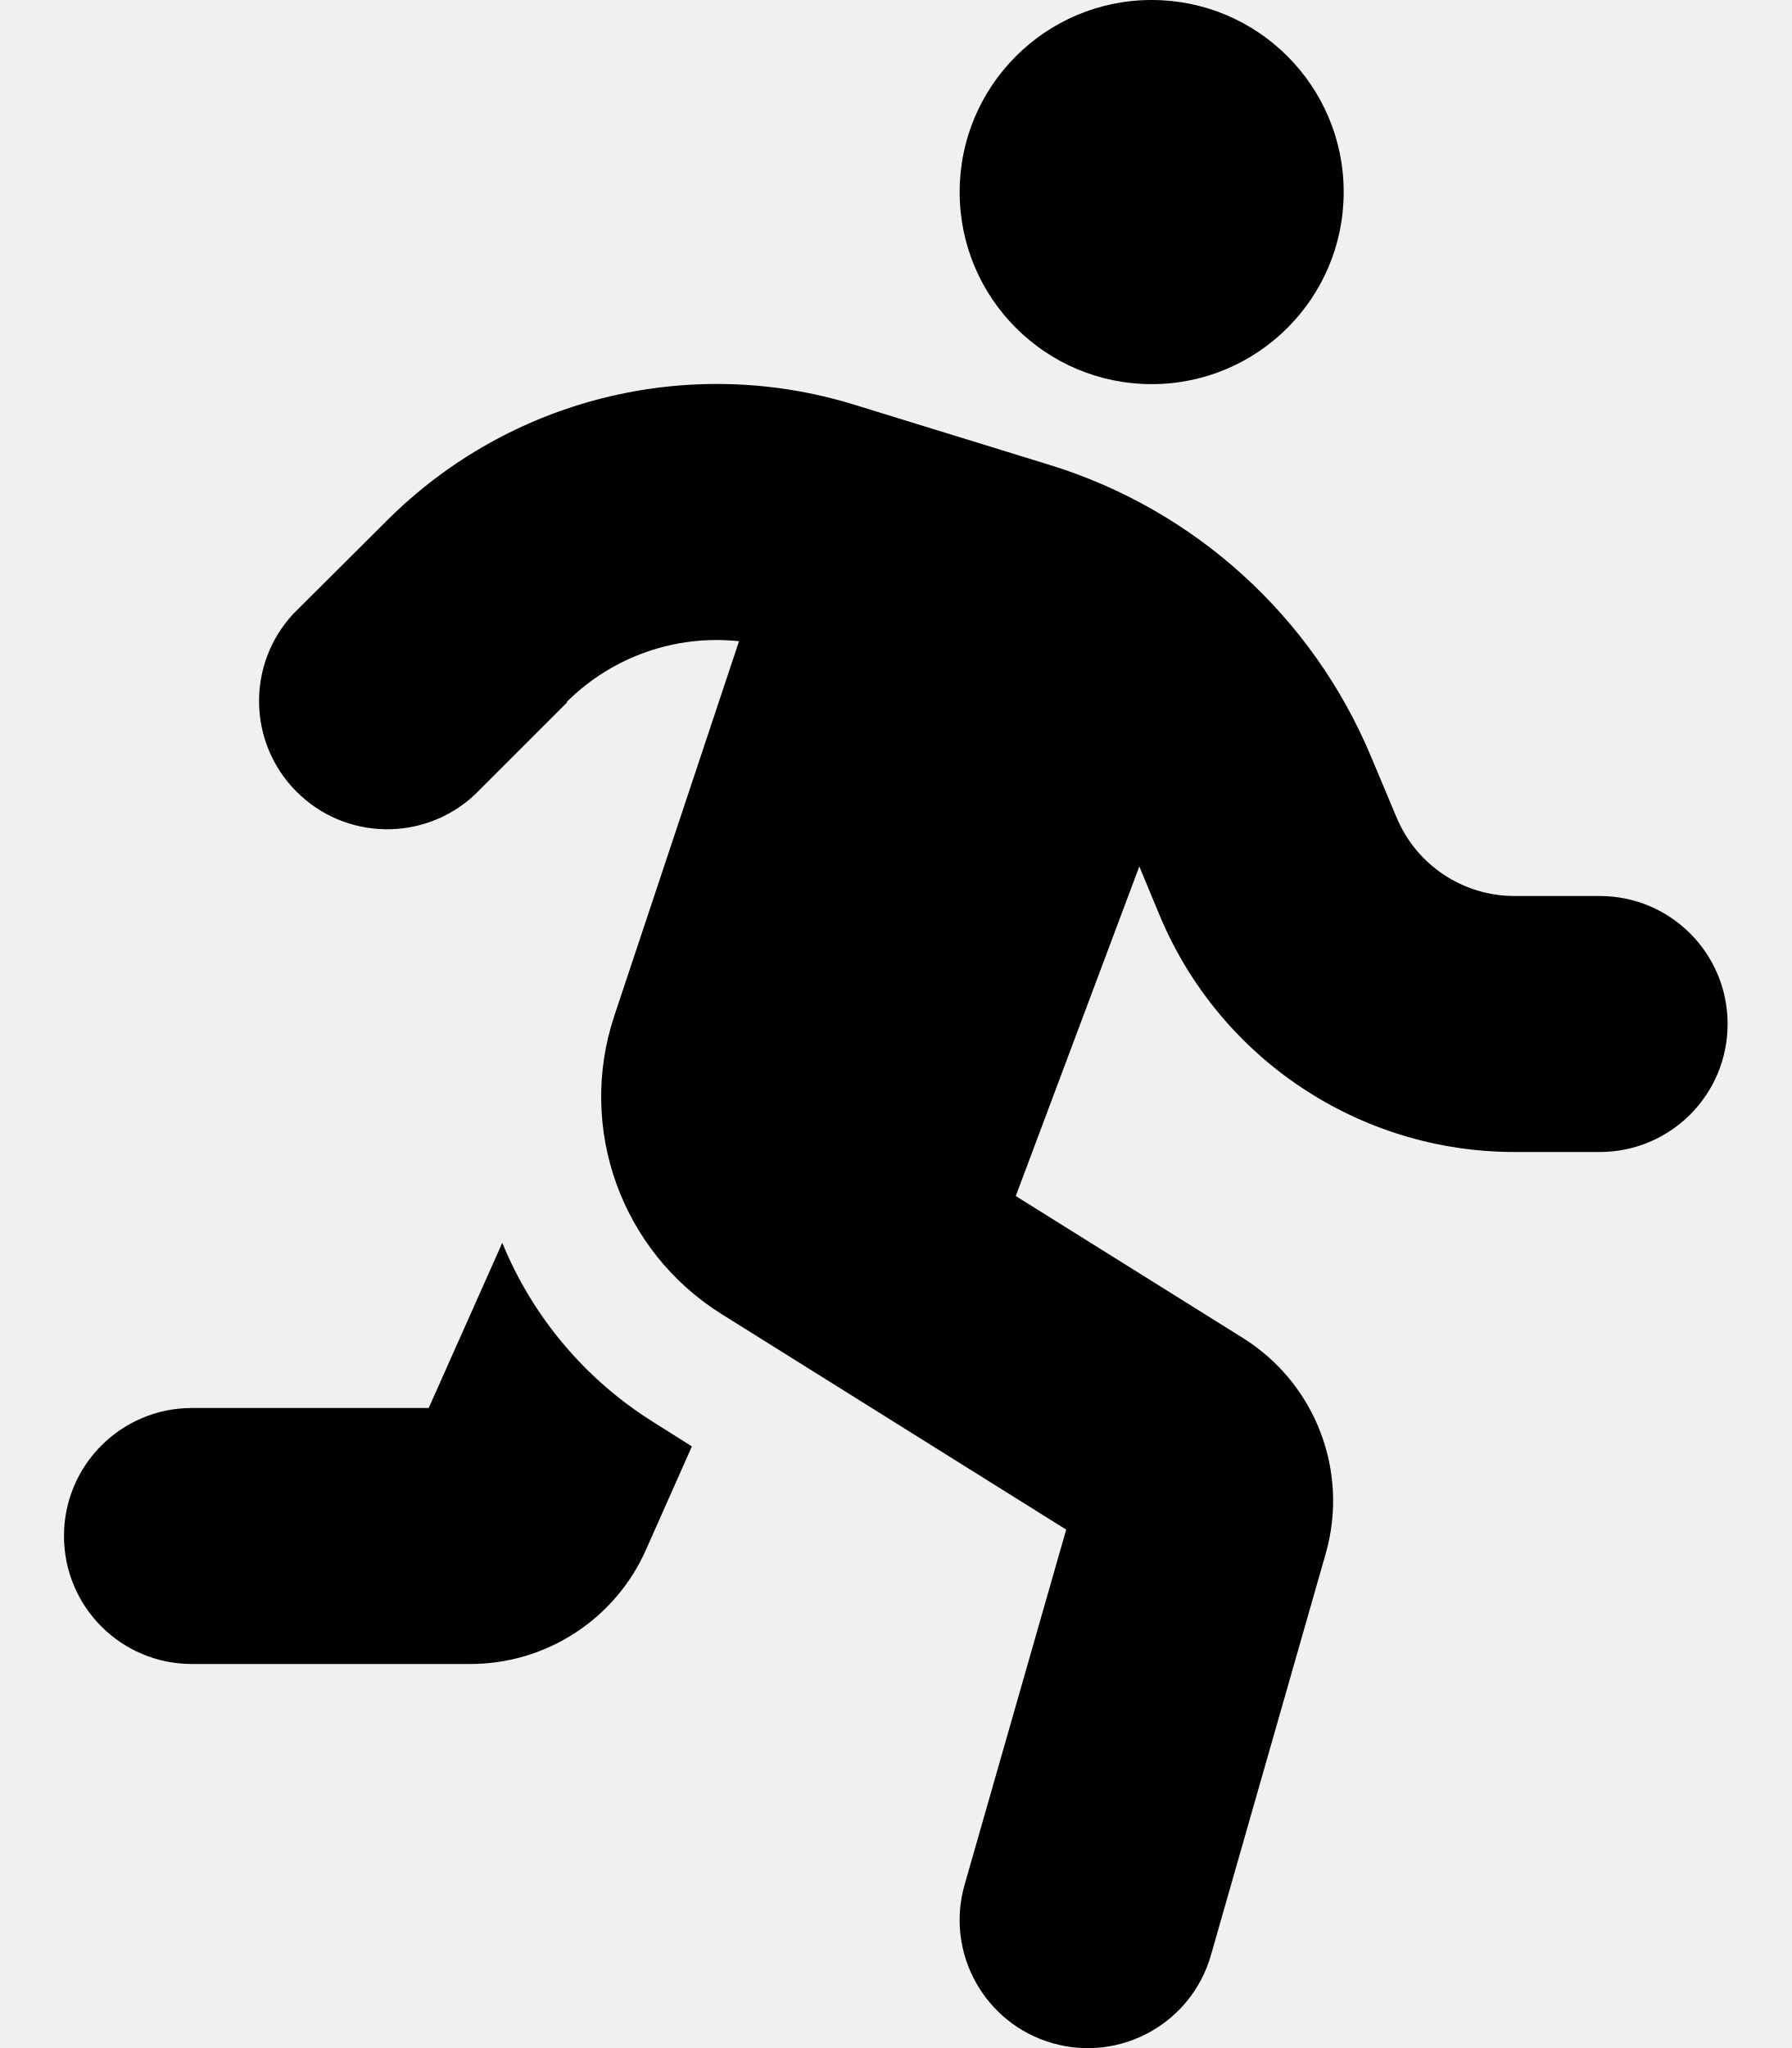
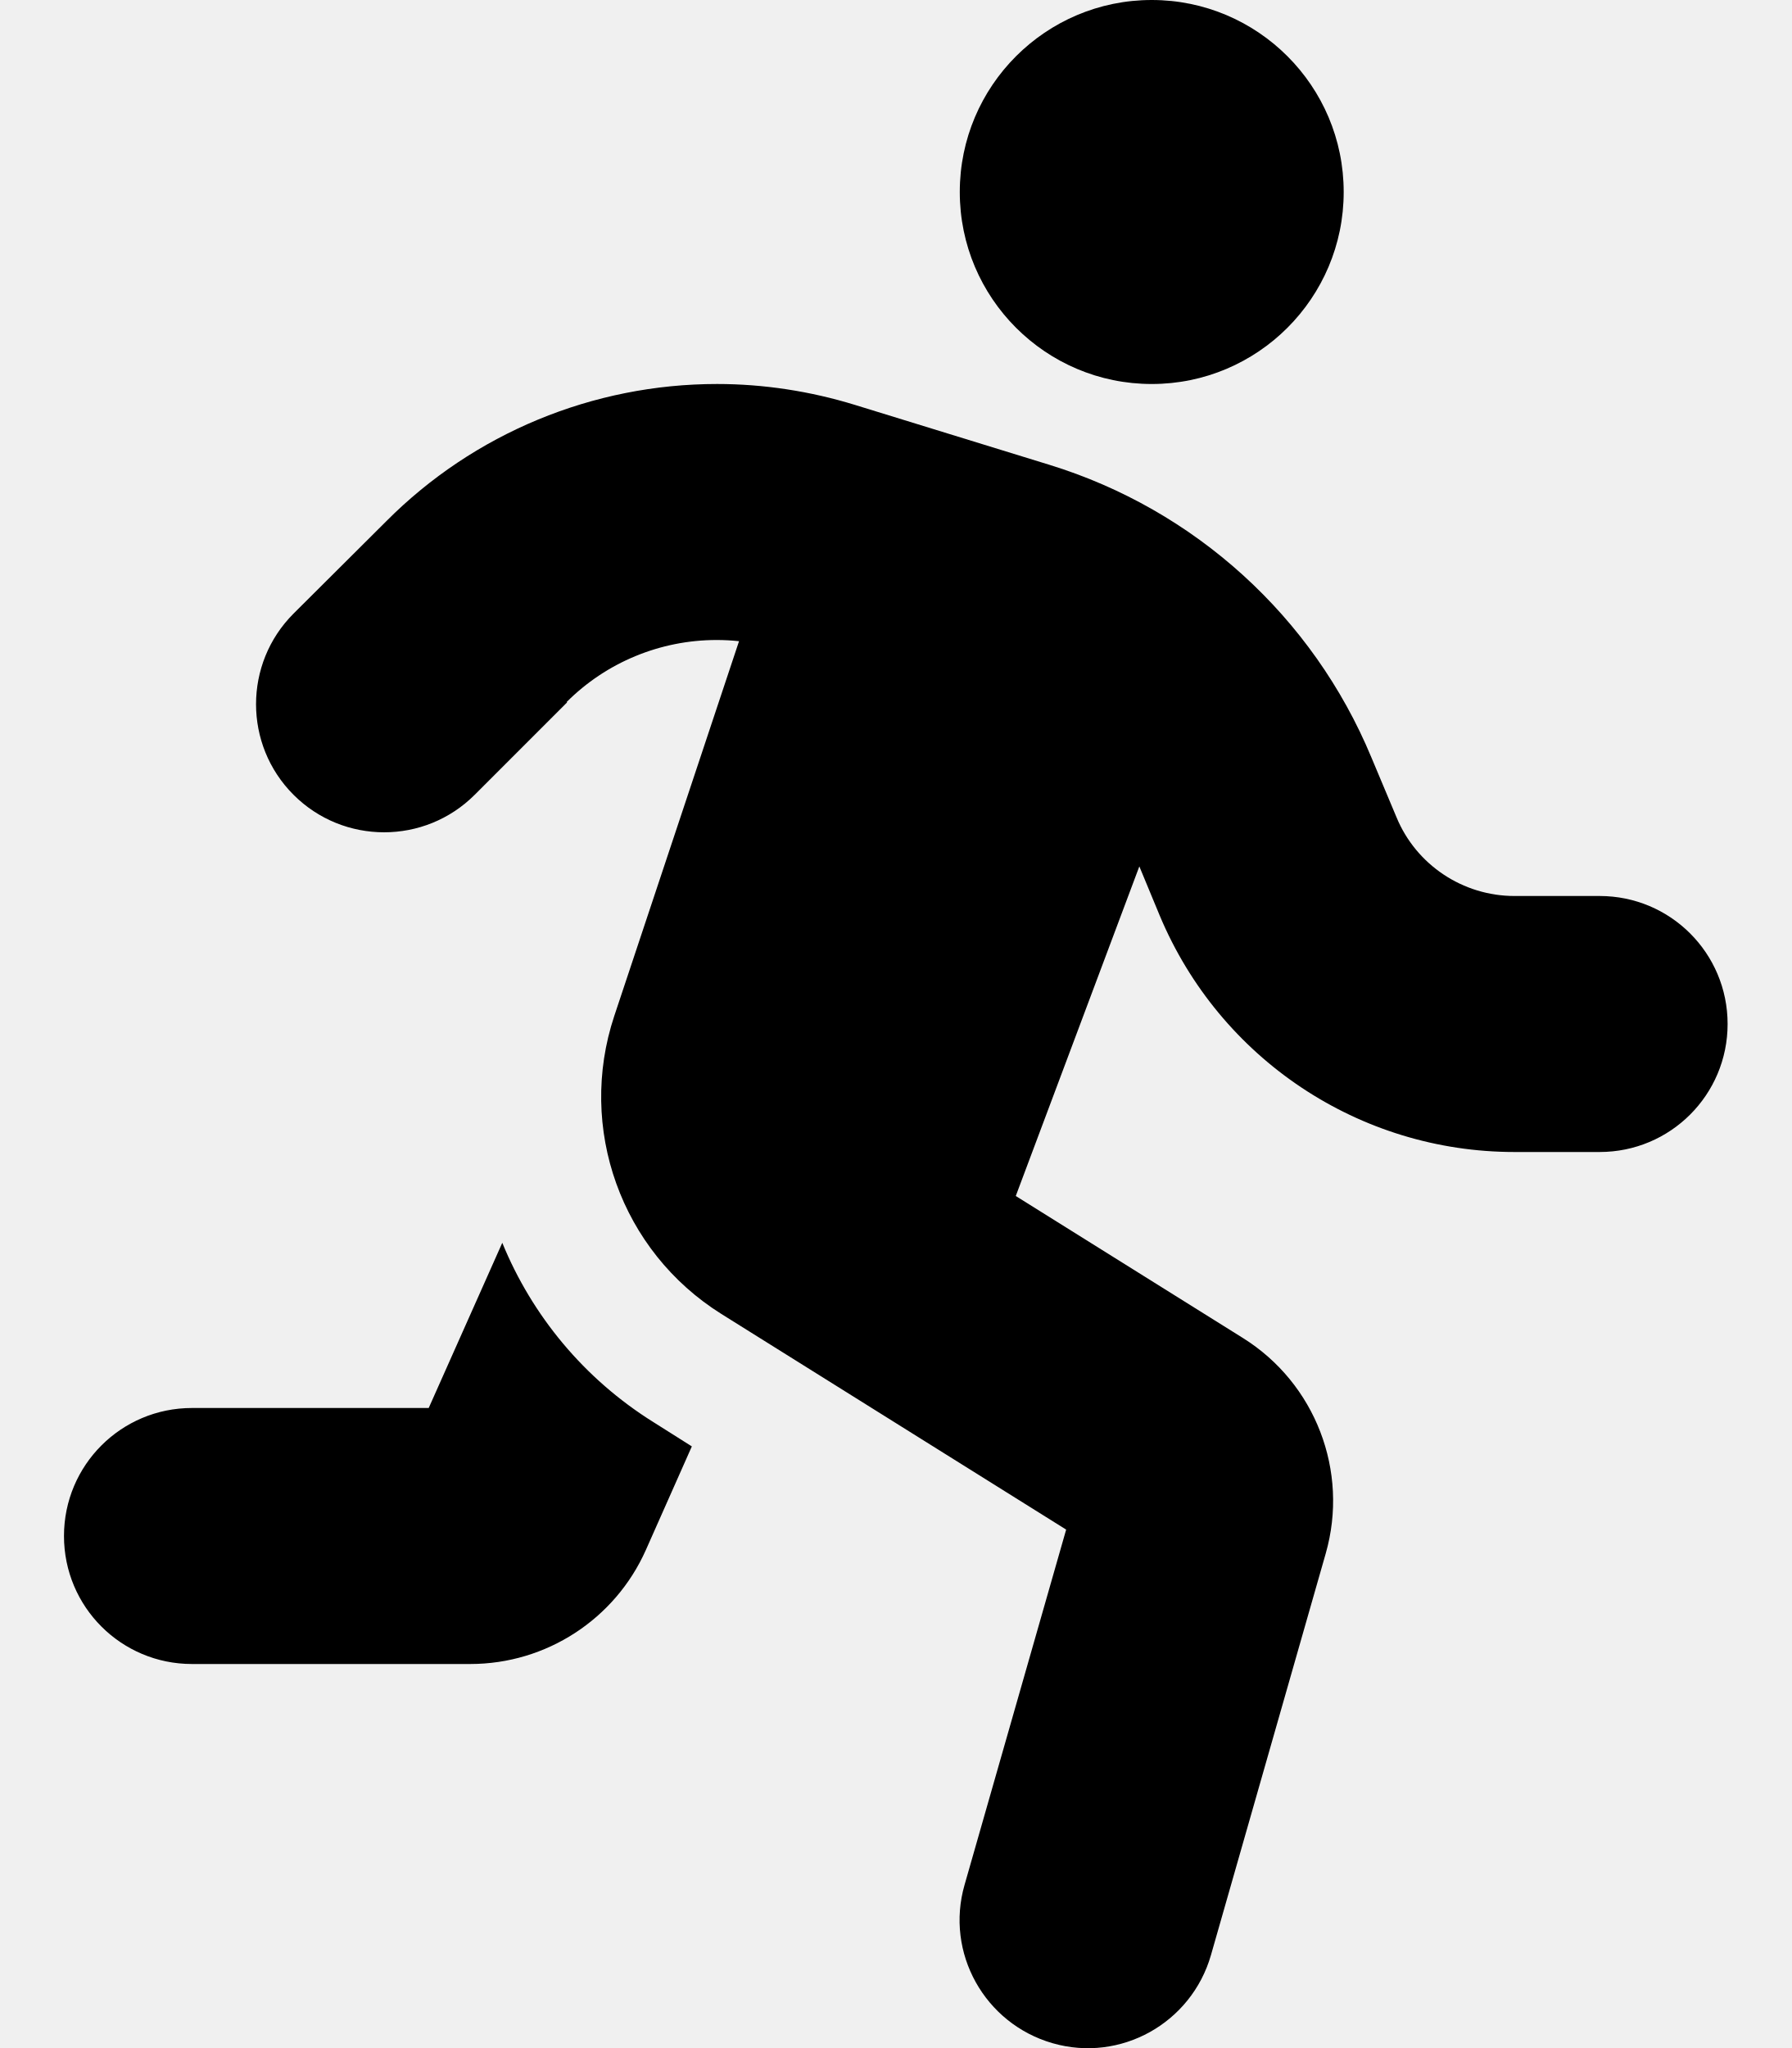
- <svg xmlns="http://www.w3.org/2000/svg" fill="none" viewBox="0 0 28 32">
-   <g clip-path="url(#a)">
-     <path fill="currentColor" d="M21 3a3 3 0 1 0-6.002.002A3 3 0 0 0 21 3ZM8.856 10.969a3.316 3.316 0 0 1 2.694-.95L9.6 15.875a4.003 4.003 0 0 0 1.675 4.656l5.388 3.369-1.588 5.55a2.002 2.002 0 1 0 3.85 1.1l1.794-6.275a3 3 0 0 0-1.294-3.369l-3.55-2.218 1.931-5.15.319.768A6.01 6.01 0 0 0 23.669 18H25c1.106 0 2-.894 2-2 0-1.106-.894-2-2-2h-1.331a1.996 1.996 0 0 1-1.844-1.231l-.394-.938A7.994 7.994 0 0 0 16.4 7.263l-3.044-.938a7.293 7.293 0 0 0-7.319 1.819l-1.45 1.444a2.003 2.003 0 0 0 2.832 2.83l1.444-1.443-.007-.006ZM6.7 22H3c-1.106 0-2 .894-2 2 0 1.106.894 2 2 2h4.35c1.188 0 2.263-.7 2.744-1.781l.719-1.619-.594-.375a5.962 5.962 0 0 1-2.369-2.806L6.7 22Z" />
-   </g>
-   <defs>
-     <clipPath id="a">
-       <path fill="#fff" d="M0 0h28v32H0z" />
-     </clipPath>
-   </defs>
+ <svg xmlns="http://www.w3.org/2000/svg" viewBox="0 0 448 512">
+   <path fill="currentColor" d="M336 48c0-26.5-21.5-48-48-48s-48 21.5-48 48s21.5 48 48 48s48-21.5 48-48zM141.7 175.5c9.9-9.9 23.4-15.5 37.5-15.5c1.9 0 3.8 .1 5.6 .3L153.6 254c-9.3 28 1.7 58.8 26.8 74.5l86.2 53.9-25.4 88.8c-4.9 17 5 34.7 22 39.6s34.7-5 39.6-22l28.7-100.4c5.9-20.6-2.6-42.6-20.7-53.9L254 299l30.9-82.4 5.1 12.3C305 264.7 339.9 288 378.7 288H400c17.7 0 32-14.3 32-32s-14.3-32-32-32H378.7c-12.9 0-24.6-7.8-29.5-19.7l-6.3-15c-14.6-35.1-44.1-61.9-80.5-73.1l-48.7-15c-11.1-3.4-22.7-5.2-34.4-5.2c-31 0-60.8 12.3-82.7 34.3L73.4 153.4c-12.5 12.5-12.5 32.8 0 45.3s32.8 12.5 45.3 0l23.1-23.1zM107.2 352H48c-17.7 0-32 14.3-32 32s14.3 32 32 32h69.6c19 0 36.2-11.2 43.9-28.5L173 361.6l-9.5-6c-17.5-10.9-30.5-26.8-37.9-44.9L107.2 352z" />
</svg>
